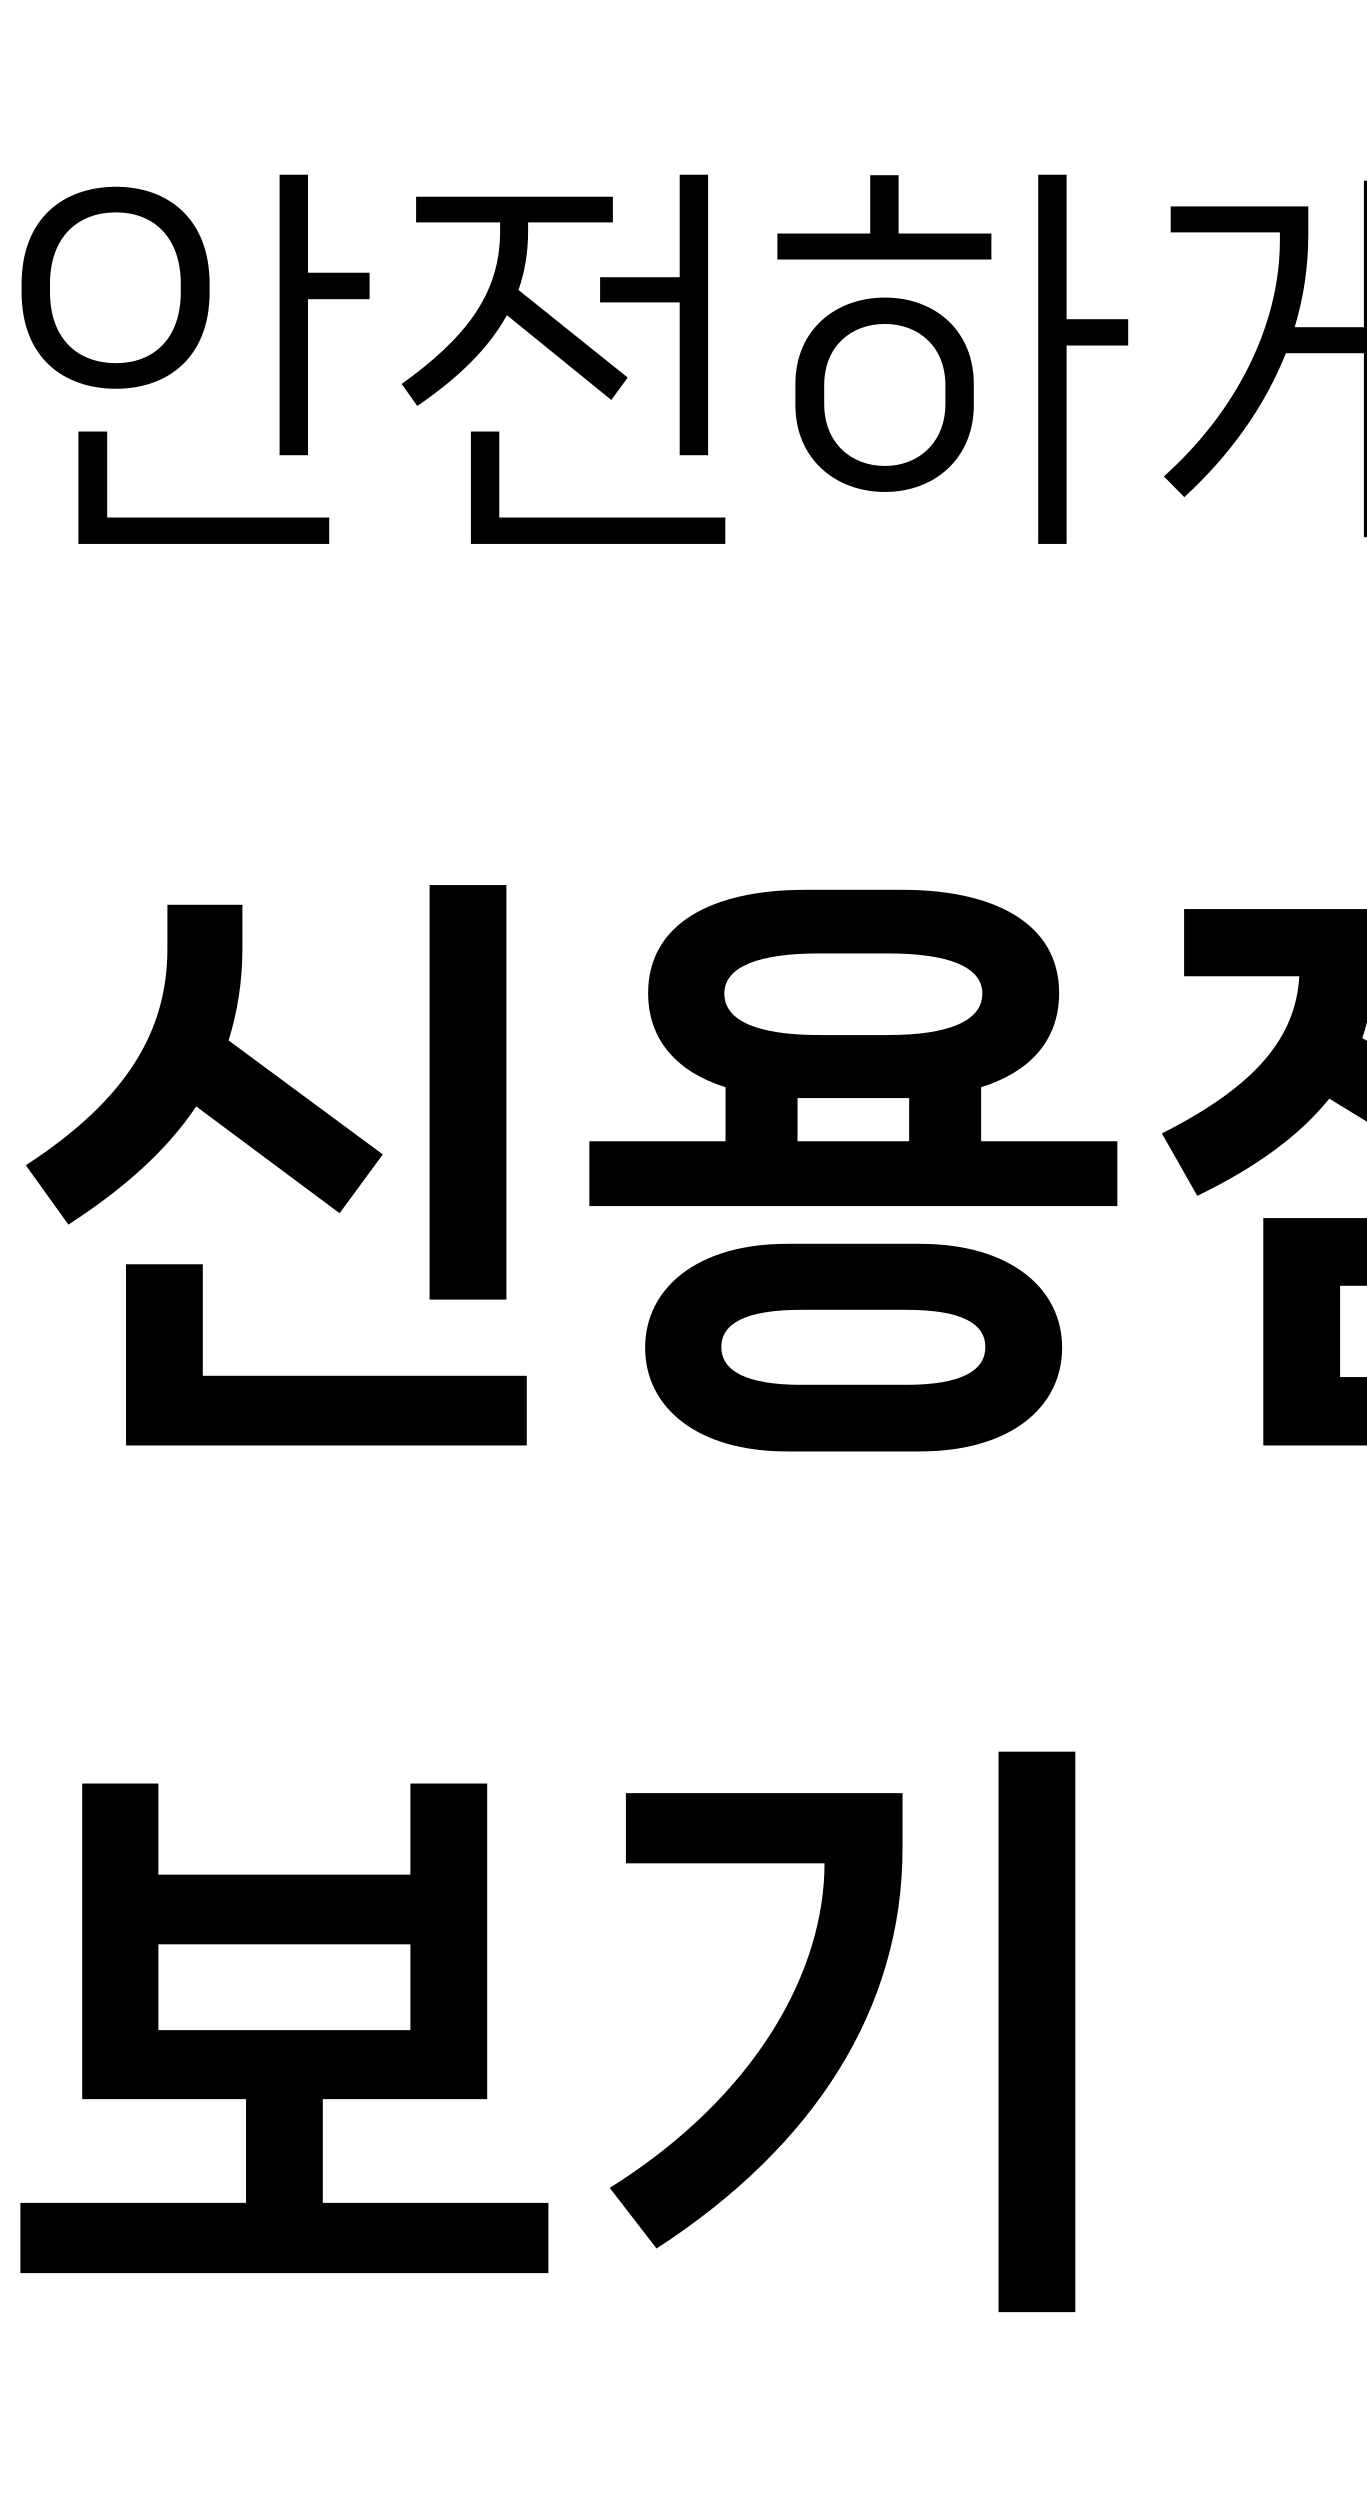
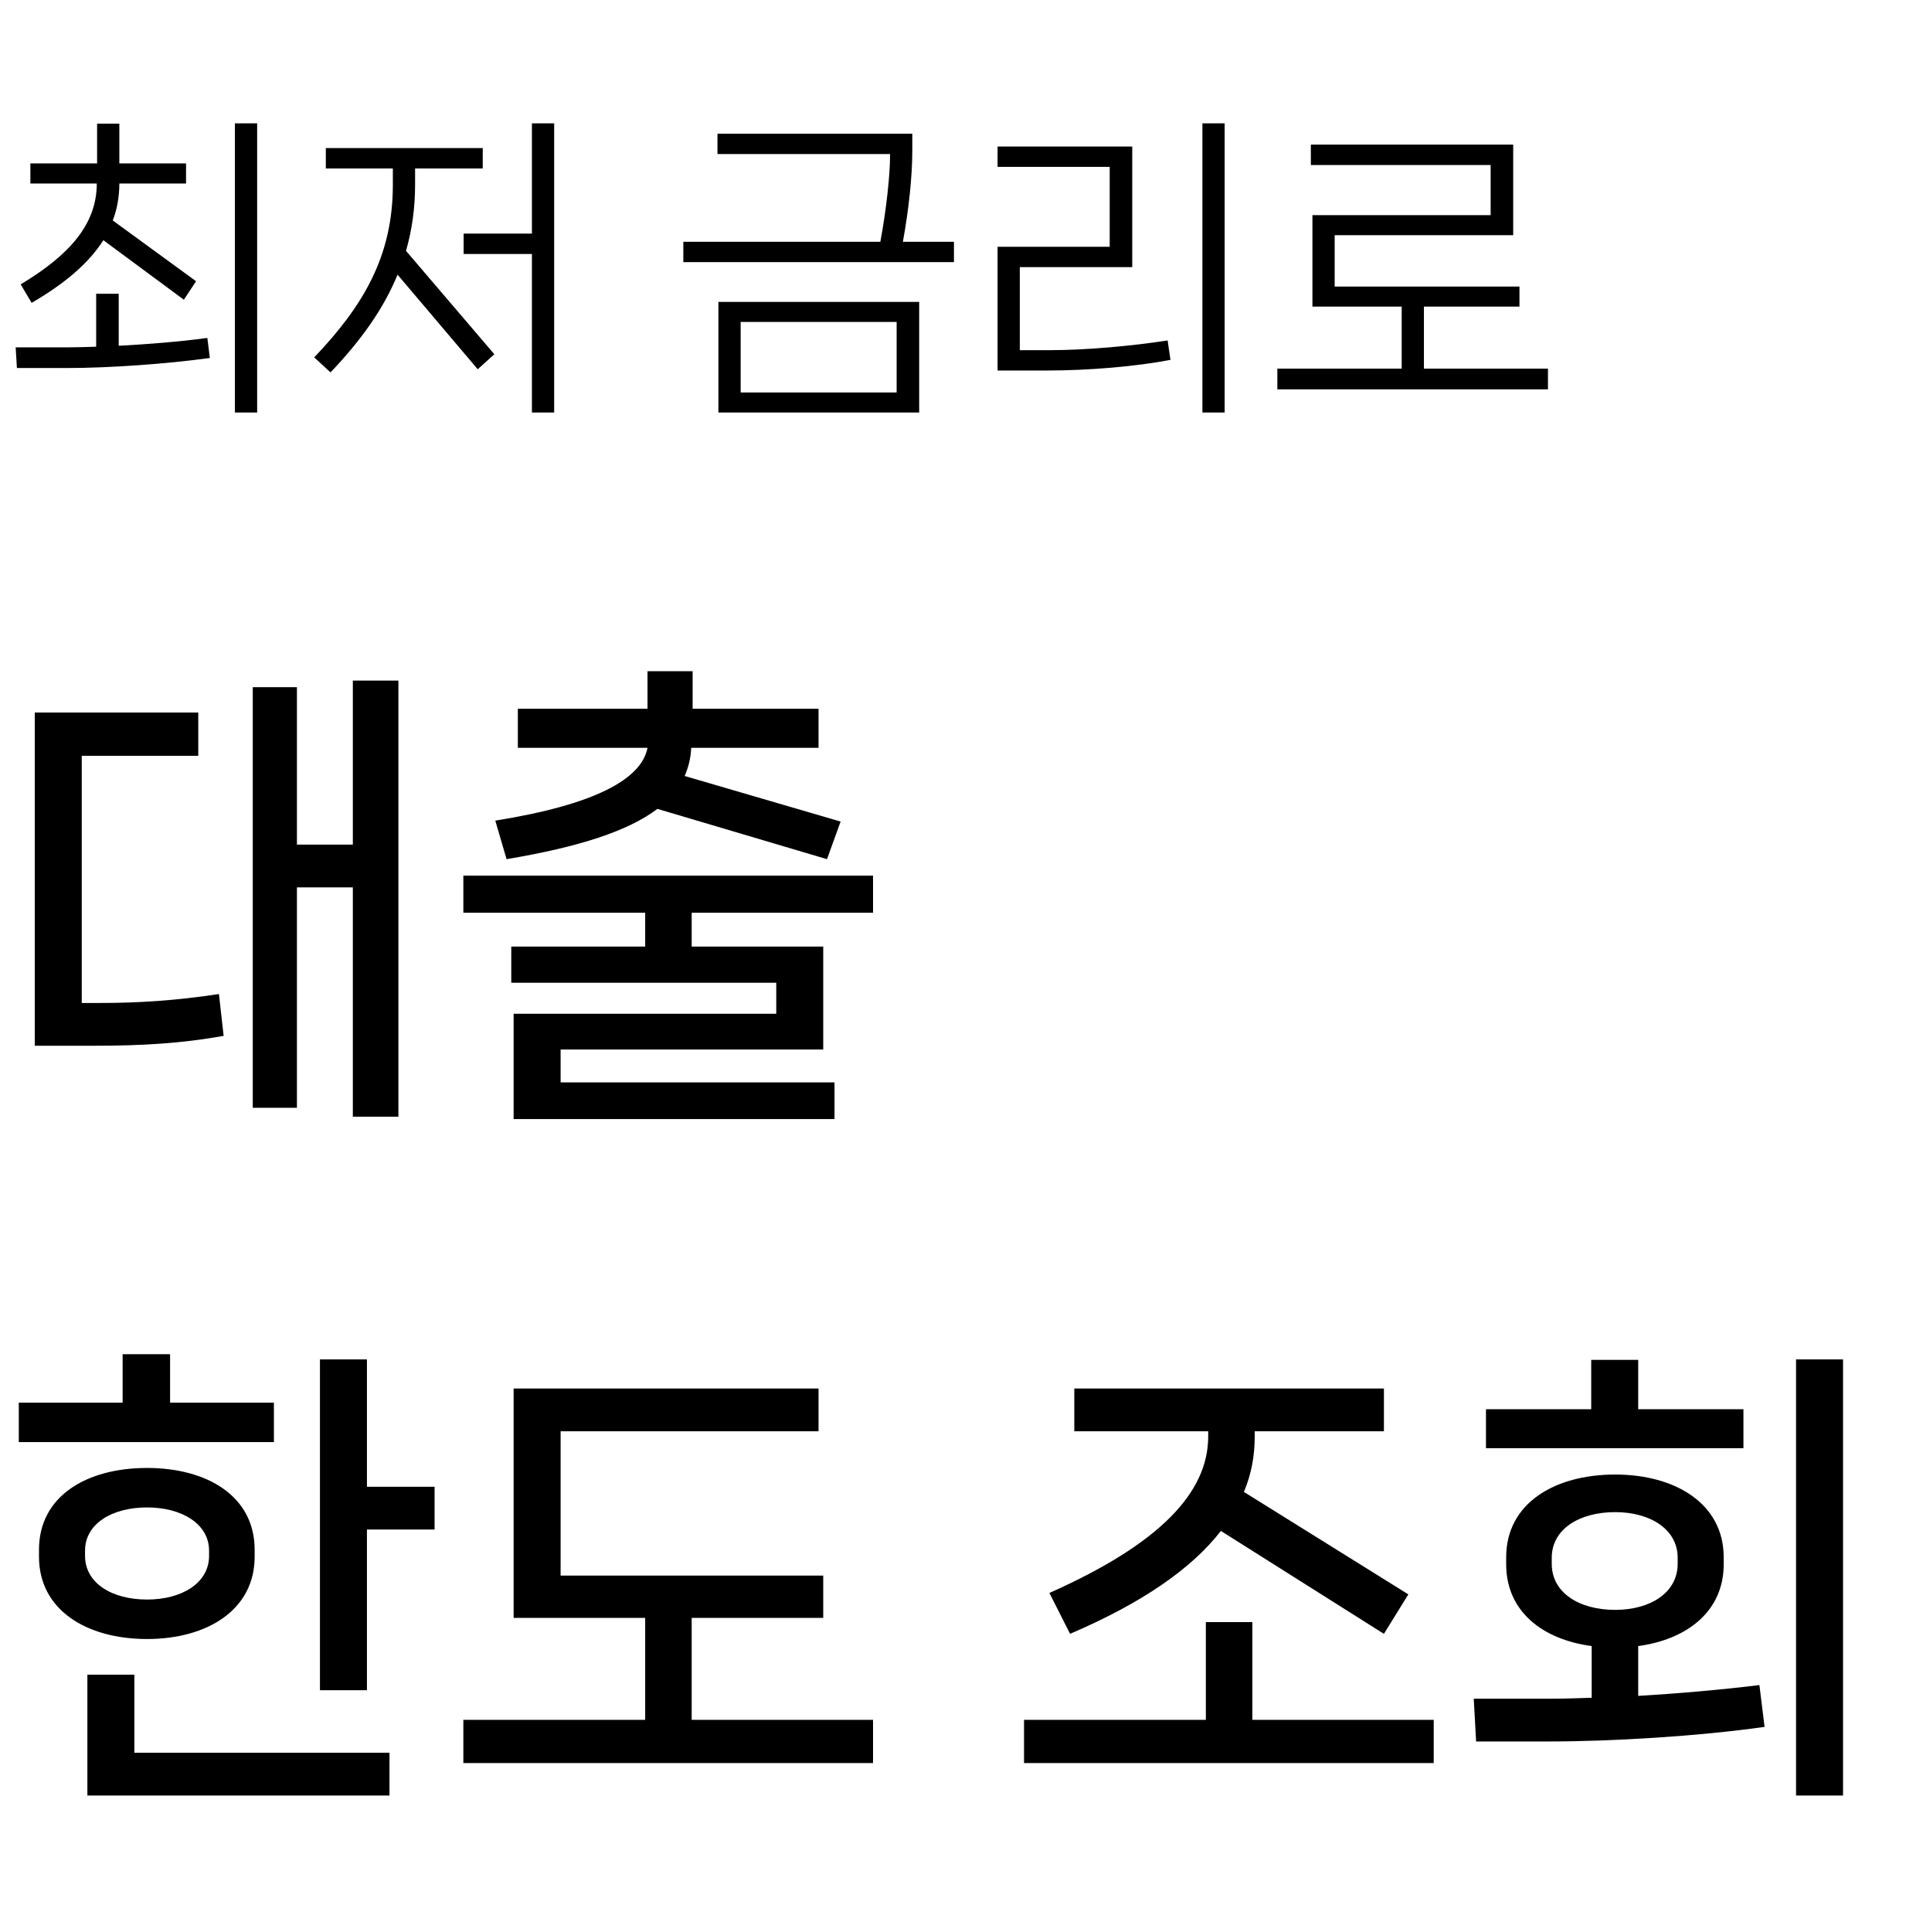
- <svg xmlns="http://www.w3.org/2000/svg" width="41" height="75" viewBox="0 0 41 75" fill="none">
-   <path d="M9.24 5.243H8.388V13.655H9.24V8.975H11.088V8.183H9.24V5.243ZM6.288 8.519C6.288 6.551 5.028 5.603 3.48 5.603C1.908 5.603 0.648 6.551 0.648 8.519V8.771C0.648 10.727 1.908 11.663 3.48 11.663C5.028 11.663 6.288 10.727 6.288 8.771V8.519ZM1.5 8.519C1.5 7.103 2.34 6.371 3.48 6.371C4.596 6.371 5.424 7.103 5.424 8.519V8.759C5.424 10.175 4.596 10.895 3.48 10.895C2.34 10.895 1.5 10.175 1.5 8.759V8.519ZM2.352 12.947V16.319H9.876V15.527H3.216V12.947H2.352ZM18.003 9.071H20.391V13.655H21.243V5.243H20.391V8.315H18.003V9.071ZM18.831 11.327L15.555 8.699C15.747 8.147 15.843 7.571 15.843 6.947V6.671H18.387V5.903H12.483V6.671H15.003V6.947C15.003 8.843 13.935 10.163 12.051 11.519L12.519 12.179C13.767 11.327 14.667 10.439 15.207 9.455L18.339 11.999L18.831 11.327ZM14.979 12.947H14.127V16.319H21.759V15.527H14.979V12.947ZM31.998 9.575V5.243H31.146V16.319H31.998V10.367H33.846V9.575H31.998ZM26.106 5.255V7.007H23.322V7.787H29.742V7.007H26.958V5.255H26.106ZM26.55 8.927C25.05 8.927 23.862 9.911 23.862 11.519V12.155C23.862 13.751 25.05 14.759 26.55 14.759C28.038 14.759 29.214 13.751 29.214 12.155V11.519C29.214 9.911 28.038 8.927 26.55 8.927ZM28.362 12.119C28.362 13.271 27.558 13.979 26.55 13.979C25.518 13.979 24.726 13.271 24.726 12.119V11.555C24.726 10.403 25.518 9.719 26.55 9.719C27.558 9.719 28.362 10.403 28.362 11.555V12.119ZM43.305 16.319H44.145V5.243H43.305V16.319ZM38.841 9.815C39.105 8.939 39.249 8.015 39.249 7.043V6.191H35.121V6.971H38.397V7.211C38.397 9.803 37.041 12.395 34.917 14.291L35.529 14.915C36.873 13.679 37.929 12.227 38.577 10.595H40.917V16.115H41.745V5.423H40.917V9.815H38.841Z" fill="black" />
-   <path d="M12.888 26.551V38.989H15.192V26.551H12.888ZM10.188 36.397L11.484 34.633L6.858 31.213C7.128 30.349 7.272 29.431 7.272 28.459V27.145H5.022V28.459C5.022 30.889 3.852 32.959 0.774 34.957L2.052 36.739C3.744 35.641 5.022 34.489 5.886 33.193L10.188 36.397ZM6.084 37.927H3.78V43.363H15.804V41.275H6.084V37.927ZM29.434 32.617C30.874 32.167 31.774 31.231 31.774 29.791C31.774 27.703 29.83 26.695 27.076 26.695H24.142C21.37 26.695 19.444 27.703 19.444 29.791C19.444 31.213 20.326 32.167 21.766 32.617V34.237H17.68V36.181H33.52V34.237H29.434V32.617ZM21.73 29.809C21.73 28.999 22.756 28.603 24.574 28.603H26.644C28.444 28.603 29.47 28.999 29.47 29.809C29.47 30.637 28.444 31.051 26.644 31.051H24.574C22.756 31.051 21.73 30.637 21.73 29.809ZM23.926 32.941H27.274V34.237H23.926V32.941ZM23.602 37.315C20.92 37.315 19.354 38.647 19.354 40.429C19.354 42.229 20.92 43.543 23.602 43.543H27.598C30.298 43.543 31.864 42.229 31.864 40.429C31.864 38.647 30.298 37.315 27.598 37.315H23.602ZM24.034 41.545C22.36 41.545 21.64 41.113 21.64 40.411C21.64 39.709 22.36 39.295 24.034 39.295H27.184C28.858 39.295 29.56 39.709 29.56 40.411C29.56 41.113 28.858 41.545 27.184 41.545H24.034ZM47.025 30.025H44.073V31.987H47.025V35.623H49.329V26.551H47.025V30.025ZM44.199 35.605L45.315 33.715L40.869 31.141C41.067 30.565 41.175 29.935 41.211 29.287H44.685V27.271H35.523V29.287H38.979C38.871 31.141 37.665 32.581 34.857 34.003L35.919 35.875C37.701 35.011 38.997 34.057 39.879 32.959L44.199 35.605ZM49.329 43.363V36.541H37.899V43.363H49.329ZM47.025 38.575V41.311H40.203V38.575H47.025ZM65.677 35.101L66.757 33.139L60.565 29.899C60.853 29.197 60.979 28.477 60.979 27.721V26.731H58.675V27.721C58.675 29.647 57.091 31.447 52.717 33.103L53.635 35.101C56.299 34.147 58.153 33.031 59.323 31.771L65.677 35.101ZM51.817 36.757V38.845H58.585V43.543H60.889V38.845H67.657V36.757H51.817ZM9.684 62.973H14.616V53.505H12.312V56.241H4.752V53.505H2.466V62.973H7.38V66.087H0.612V68.193H16.452V66.087H9.684V62.973ZM12.312 58.329V60.903H4.752V58.329H12.312ZM29.956 69.363H32.26V52.551H29.956V69.363ZM24.736 55.899C24.736 59.085 22.738 62.847 18.292 65.637L19.696 67.455C24.448 64.377 27.076 60.237 27.076 55.449V53.793H18.778V55.899H24.736Z" fill="black" />
+ <svg xmlns="http://www.w3.org/2000/svg" width="73" height="74" viewBox="0 0 73 74" fill="none">
+   <path d="M9 15.8H9.852V4.724H9V15.8ZM1.212 11.6C2.472 10.868 3.396 10.088 3.96 9.2L7.044 11.48L7.512 10.772L4.32 8.444C4.488 8.012 4.572 7.532 4.572 7.028H7.128V6.26H4.572V4.736H3.72V6.26H1.164V7.028H3.708C3.708 8.612 2.628 9.788 0.792 10.892L1.212 11.6ZM4.548 11.252H3.684V13.28C3.288 13.292 2.928 13.304 2.616 13.304H0.6L0.648 14.096H2.568C4.2 14.096 6.372 13.94 8.04 13.712L7.944 12.944C6.888 13.088 5.664 13.184 4.548 13.244V11.252ZM20.379 8.948H17.763V9.728H20.379V15.8H21.231V4.724H20.379V8.948ZM15.903 6.452H18.495V5.672H12.483V6.452H15.051V7.076C15.051 9.812 13.923 11.708 12.039 13.688L12.663 14.264C13.827 13.04 14.691 11.84 15.231 10.52L18.303 14.144L18.939 13.568L15.555 9.608C15.783 8.816 15.903 7.976 15.903 7.076V6.452ZM34.592 9.26C34.82 8.012 34.952 6.74 34.952 5.78V5.12H27.488V5.9H34.1V5.96C34.1 6.656 33.968 7.988 33.728 9.26H26.18V10.04H36.548V9.26H34.592ZM35.216 15.8V11.564H27.524V15.8H35.216ZM34.352 12.332V15.032H28.376V12.332H34.352ZM46.919 15.8V4.724H46.067V15.8H46.919ZM40.091 14.192C41.723 14.192 43.535 14.036 44.843 13.784L44.735 13.04C43.343 13.256 41.591 13.412 40.235 13.412H39.071V10.232H43.379V5.612H38.219V6.392H42.515V9.452H38.219V14.192H40.091ZM54.554 11.744H58.214V10.976H51.134V9.008H57.974V5.54H50.222V6.32H57.11V8.24H50.282V11.744H53.702V14.12H48.938V14.912H59.306V14.12H54.554V11.744Z" fill="black" />
+   <path d="M13.518 32.35H11.376V26.32H9.684V42.43H11.376V33.988H13.518V42.772H15.264V26.068H13.518V32.35ZM3.132 38.416V28.948H7.596V27.292H1.332V40.054H3.618C5.454 40.054 6.966 39.964 8.568 39.676L8.388 38.074C6.732 38.326 5.292 38.416 3.87 38.416H3.132ZM19.408 32.908C22.198 32.44 24.07 31.828 25.186 30.982L31.684 32.908L32.206 31.468L26.23 29.722C26.374 29.398 26.464 29.038 26.482 28.642H31.36V27.148H26.536V25.708H24.808V27.148H19.84V28.642H24.808C24.574 29.848 22.792 30.82 18.976 31.432L19.408 32.908ZM33.448 33.538H17.752V34.96H24.718V36.256H19.588V37.642H29.74V38.83H19.678V42.862H31.972V41.458H21.478V40.198H31.54V36.256H26.5V34.96H33.448V33.538ZM6.516 53.724V51.87H4.698V53.724H0.72V55.236H10.494V53.724H6.516ZM14.058 52.068H12.258V64.74H14.058V58.584H16.65V56.946H14.058V52.068ZM9.756 59.358C9.756 57.306 7.938 56.226 5.634 56.226C3.312 56.226 1.494 57.306 1.494 59.358V59.628C1.494 61.662 3.312 62.778 5.634 62.778C7.938 62.778 9.756 61.662 9.756 59.628V59.358ZM3.258 59.394C3.258 58.368 4.284 57.738 5.634 57.738C6.966 57.738 8.01 58.368 8.01 59.394V59.592C8.01 60.636 6.966 61.266 5.634 61.266C4.284 61.266 3.258 60.636 3.258 59.592V59.394ZM3.348 64.146V68.772H14.922V67.134H5.148V64.146H3.348ZM26.5 61.968H31.54V60.348H21.478V54.822H31.36V53.184H19.678V61.968H24.718V65.874H17.752V67.53H33.448V65.874H26.5V61.968ZM40.997 62.58C43.769 61.392 45.659 60.078 46.775 58.638L53.021 62.58L53.957 61.068L47.657 57.144C47.945 56.46 48.071 55.758 48.071 55.02V54.822H53.021V53.184H41.159V54.822H46.289V55.02C46.289 57.18 44.417 59.142 40.205 61.014L40.997 62.58ZM47.981 62.13H46.199V65.874H39.233V67.53H54.929V65.874H47.981V62.13ZM68.811 68.772H70.611V52.068H68.811V68.772ZM62.763 53.976V52.086H60.963V53.976H56.931V55.47H66.795V53.976H62.763ZM62.763 63.048C64.635 62.796 66.039 61.716 66.039 59.916V59.646C66.039 57.594 64.185 56.478 61.881 56.478C59.541 56.478 57.705 57.594 57.705 59.646V59.916C57.705 61.716 59.091 62.796 60.981 63.048V65.028C60.441 65.046 59.937 65.064 59.487 65.064H56.463L56.553 66.702H59.325C61.773 66.702 65.049 66.504 67.605 66.144L67.407 64.542C65.949 64.722 64.293 64.866 62.763 64.956V63.048ZM59.451 59.664C59.451 58.566 60.513 57.918 61.881 57.918C63.213 57.918 64.275 58.566 64.275 59.664V59.898C64.275 61.014 63.213 61.662 61.881 61.662C60.513 61.662 59.451 61.014 59.451 59.898V59.664Z" fill="black" />
</svg>
